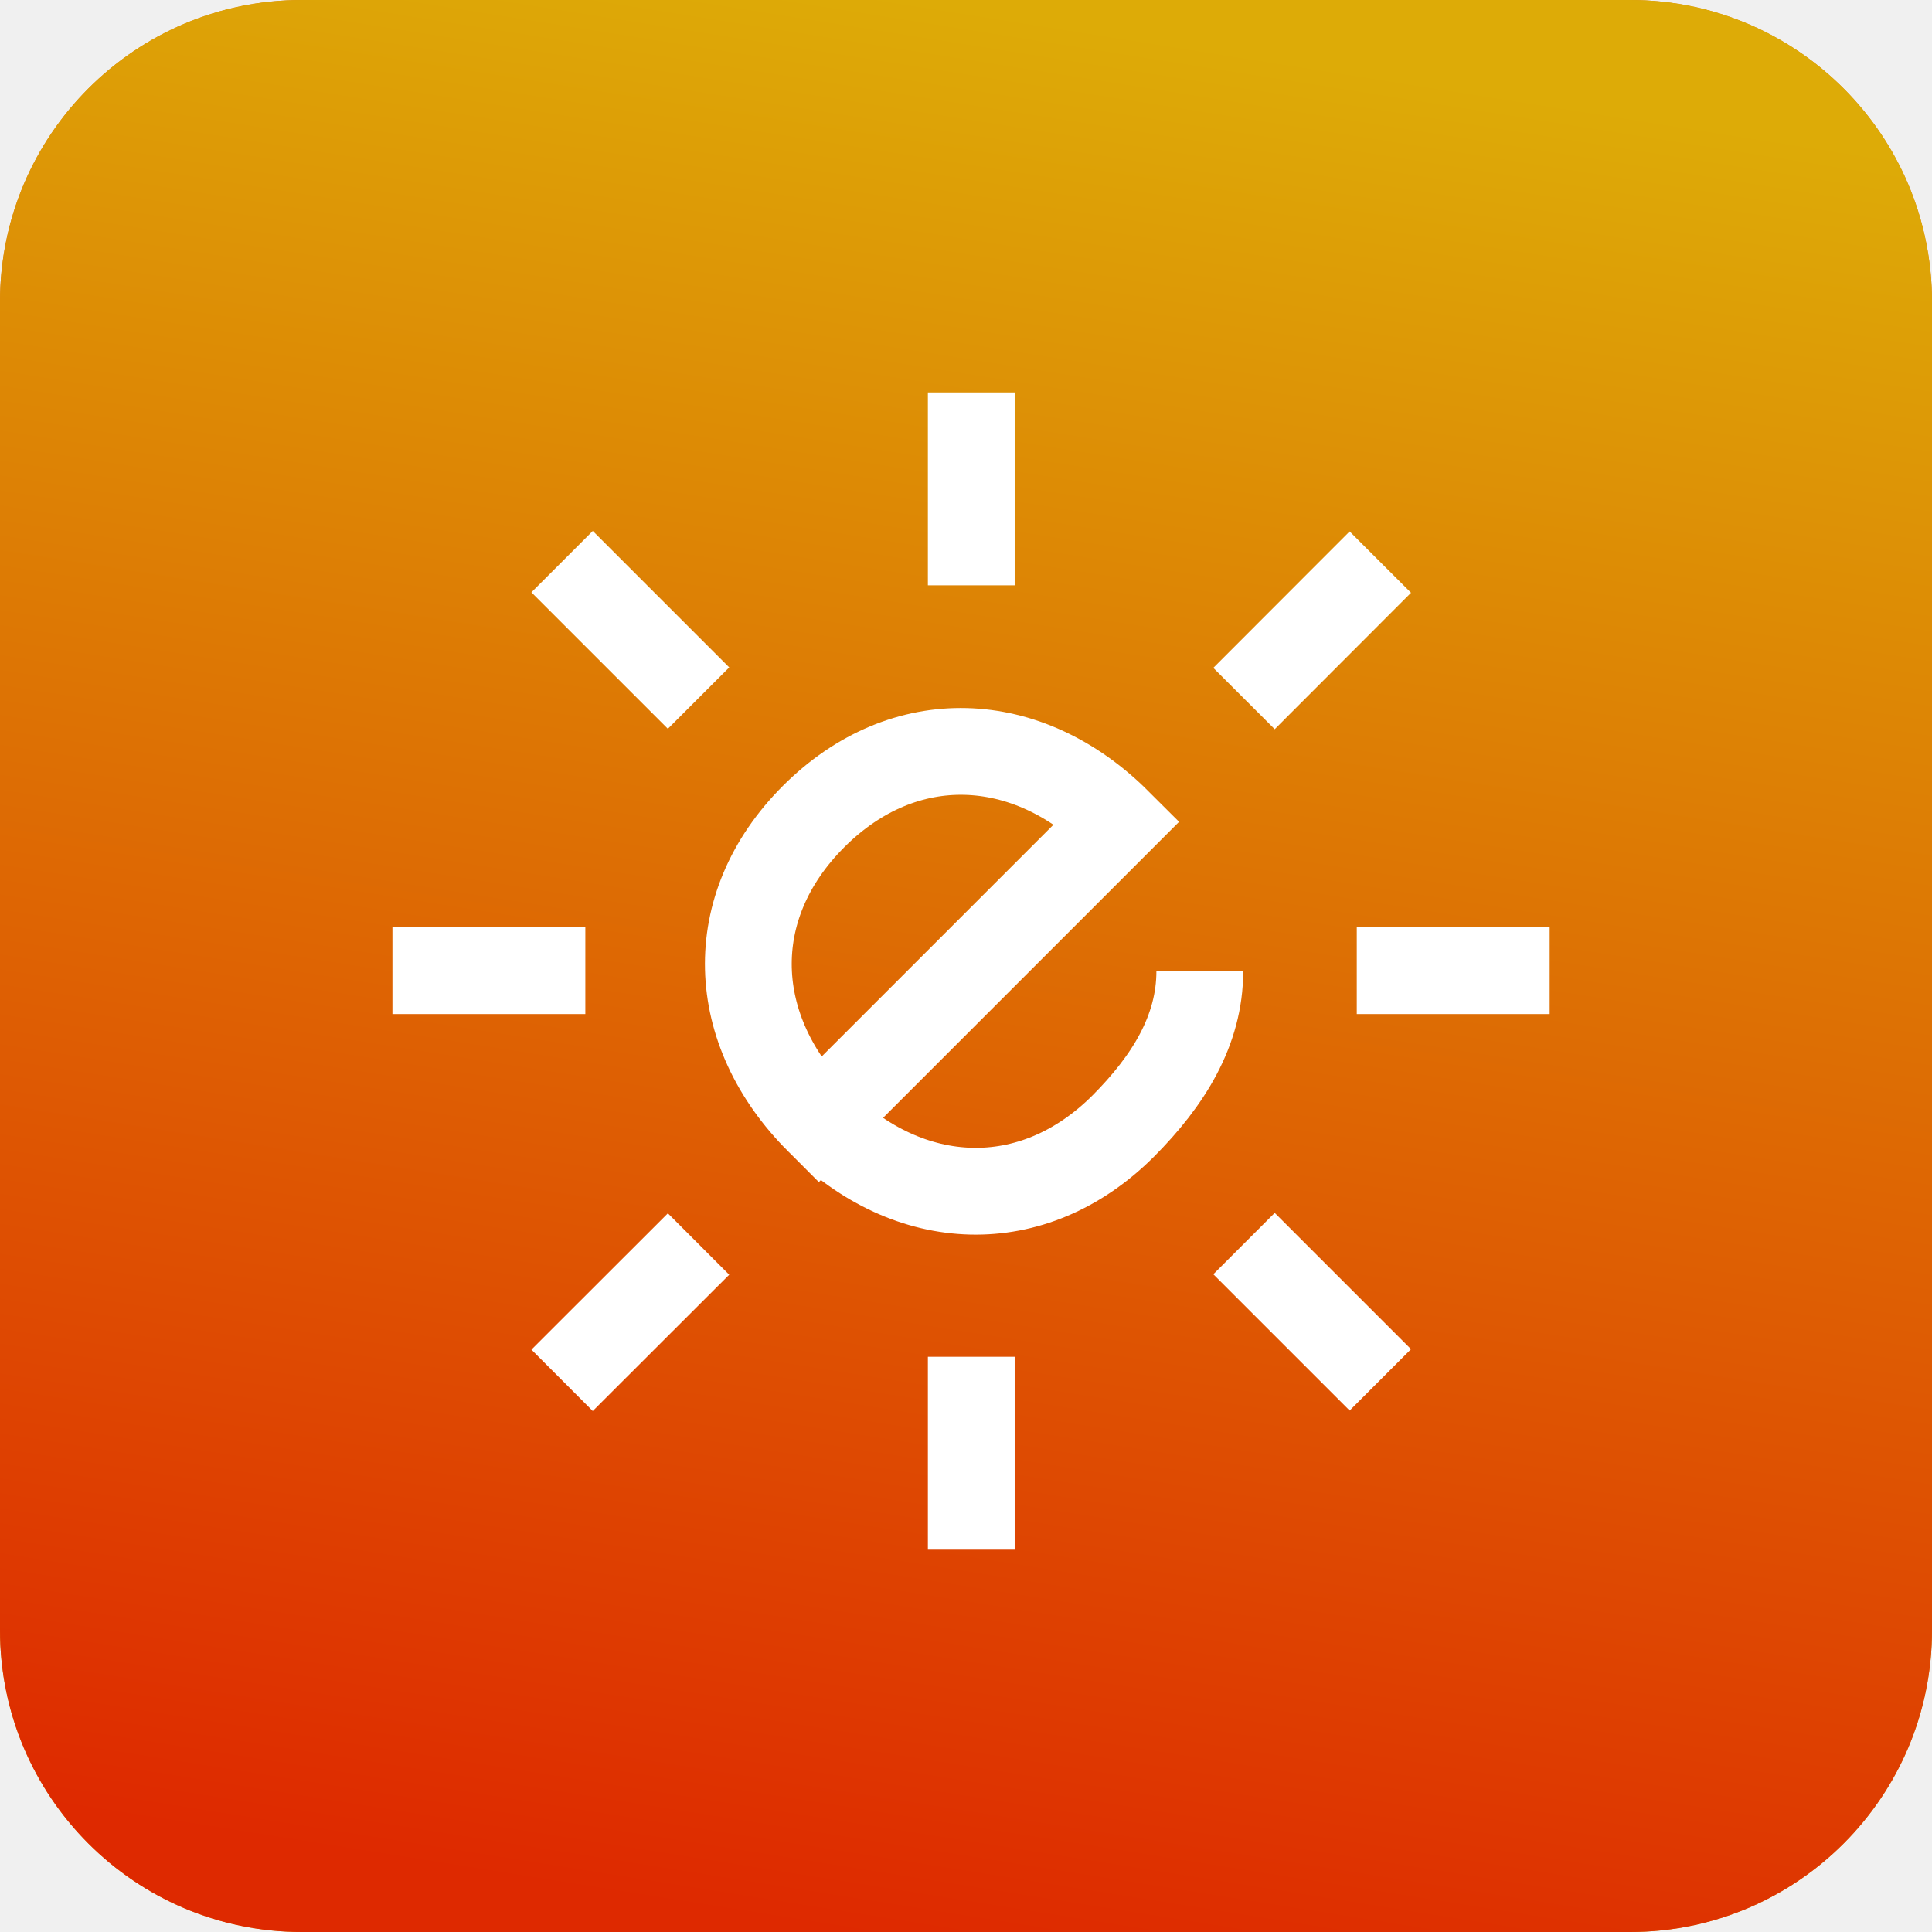
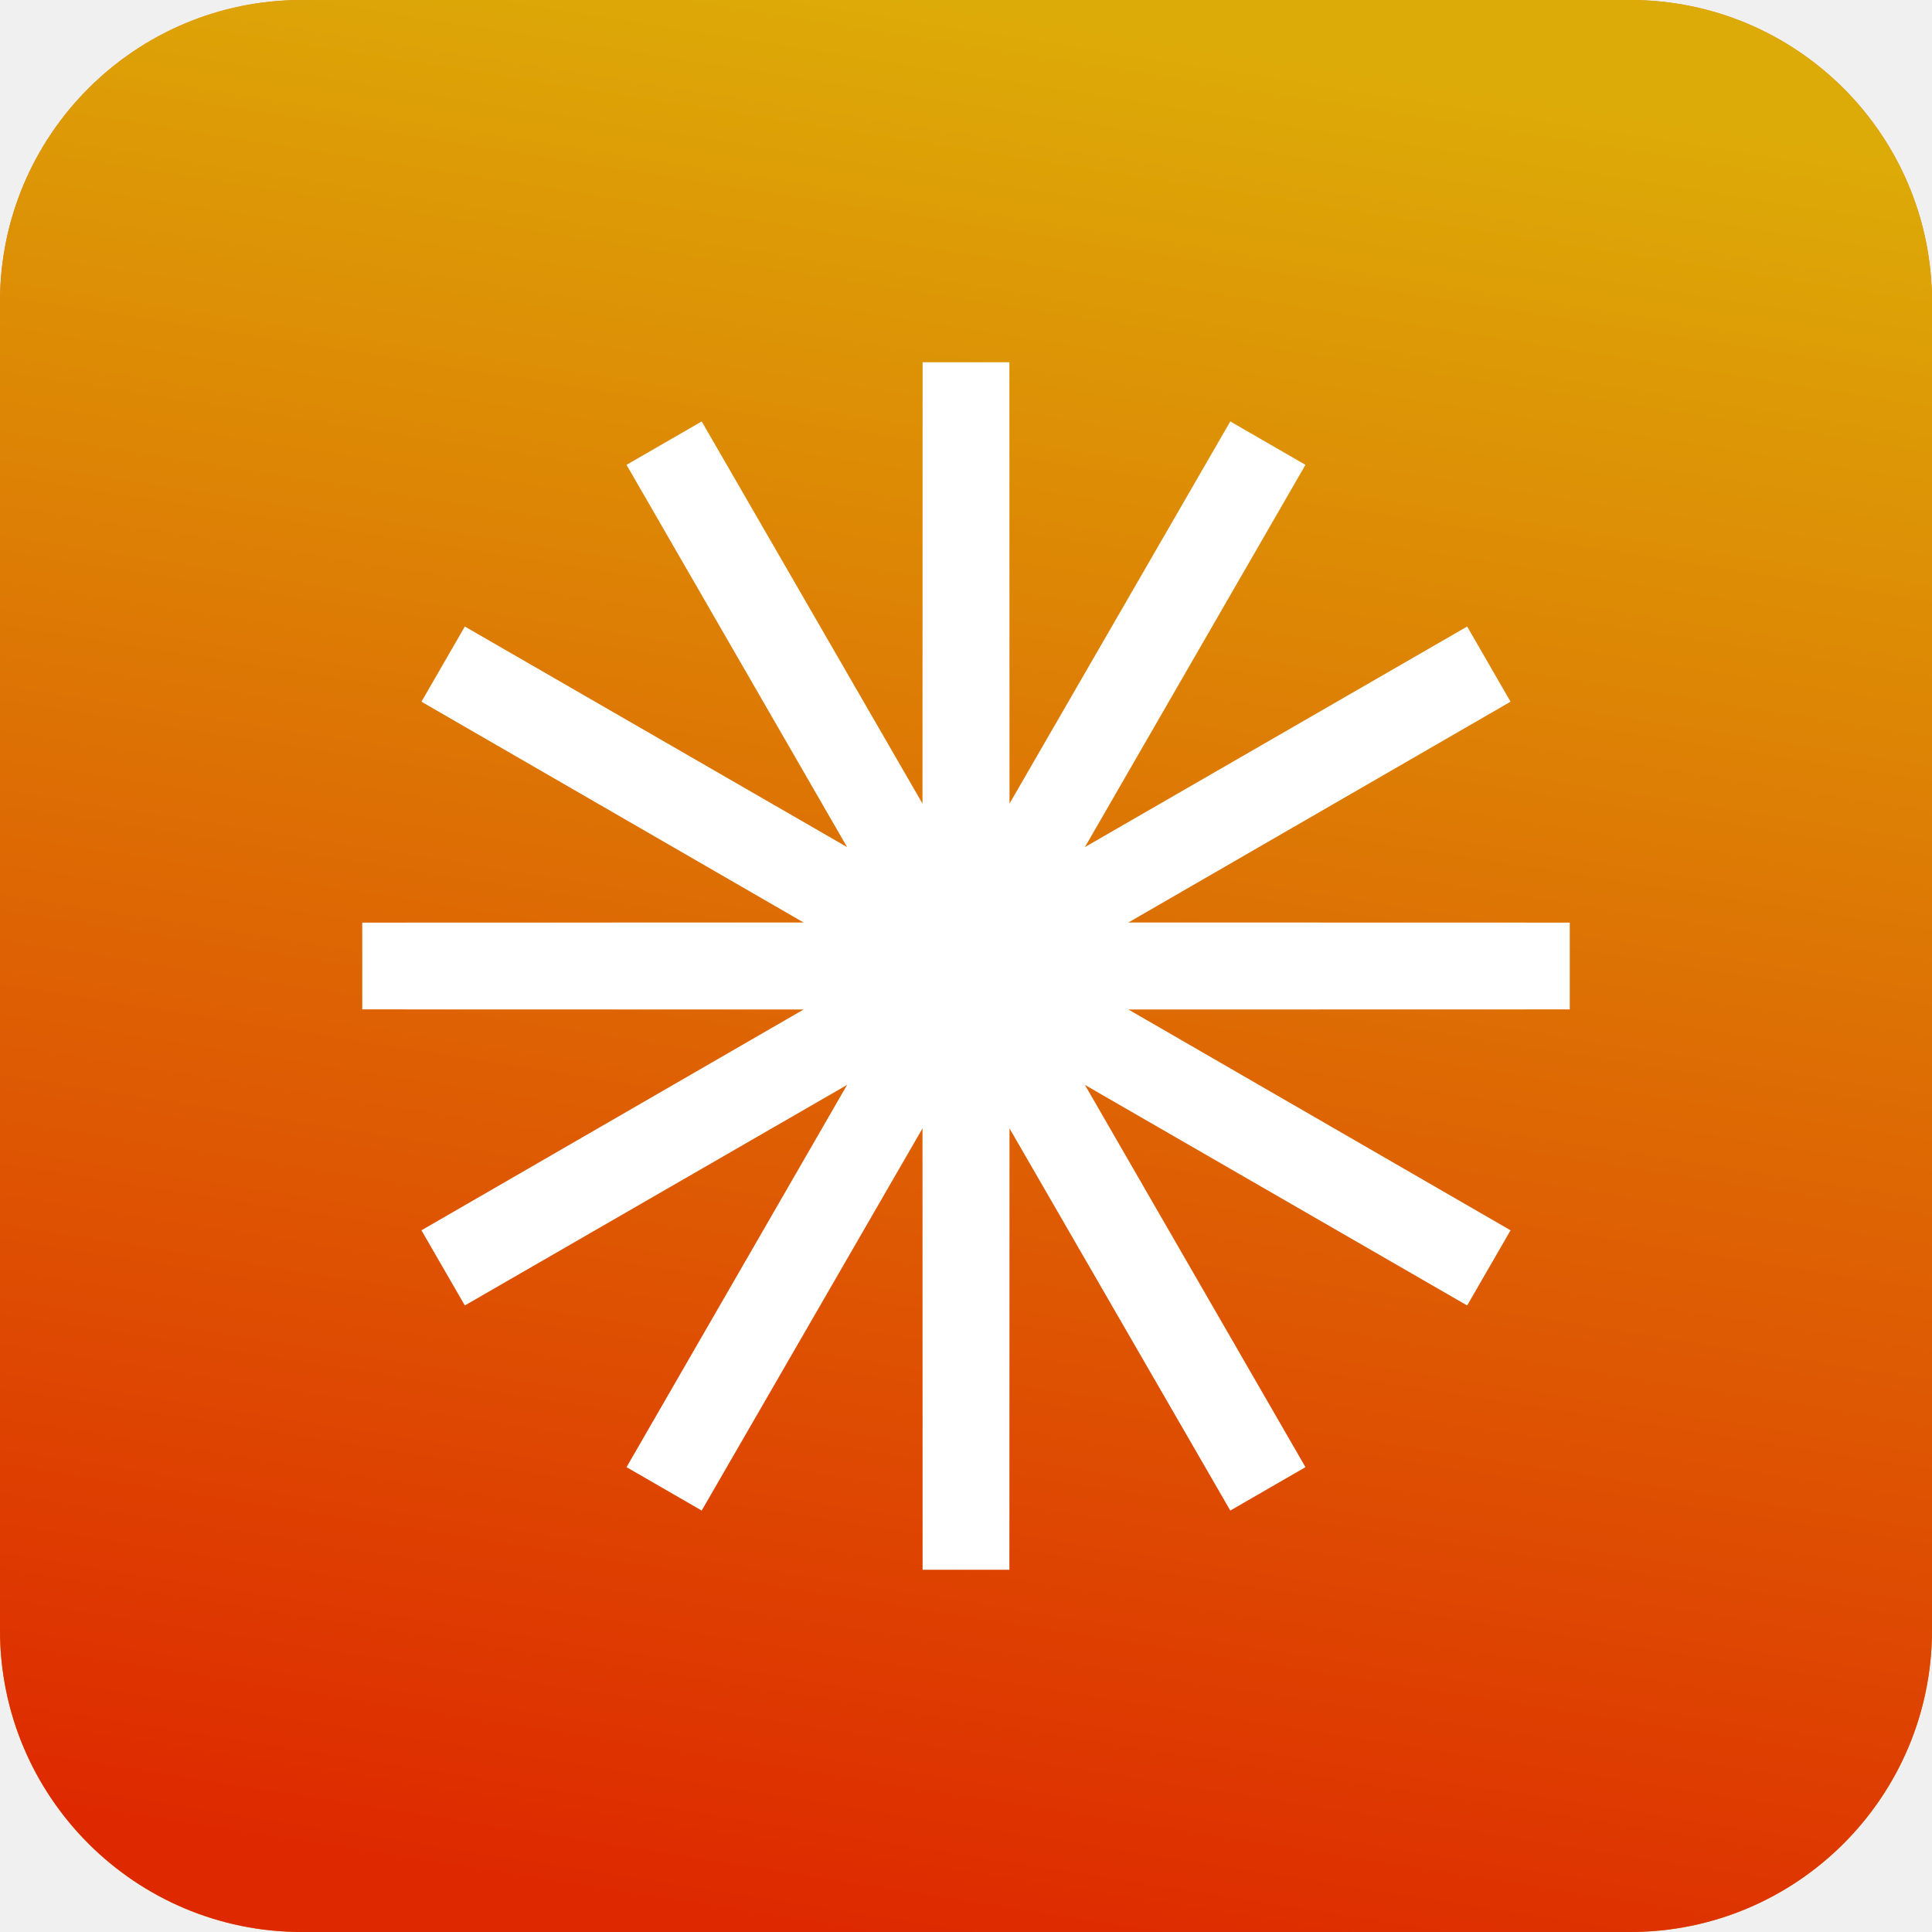
<svg xmlns="http://www.w3.org/2000/svg" width="128" height="128" viewBox="0 0 128 128" fill="none">
  <rect width="128" height="128" rx="20" fill="#E0820C" />
  <rect width="128" height="128" rx="20" fill="url(#paint0_linear_1105_415)" />
-   <path d="M26 64.31H38.78M89.89 64.31H102.67M37.24 37.21L46.28 46.25M82.42 82.39L91.45 91.42M64.35 26V38.78M64.35 89.89V102.67M91.45 37.24L82.42 46.28M46.28 82.42L37.24 91.45" stroke="white" stroke-width="5.75" />
-   <path d="M54.25 74.25C60.24 80.24 68.42 80.59 74.41 74.61C77.4 71.61 79.49 68.27 79.49 64.35M54.25 74.25C48.26 68.26 47.91 60.09 53.9 54.1C59.89 48.11 68.06 48.47 74.05 54.45L54.25 74.25Z" stroke="white" stroke-width="5.75" />
+   <path d="M64 24L64.01 63.96L84 29.36L64.03 63.97L98.64 44L64.04 63.99L104 64L64.04 64.01L98.64 84L64.03 64.03L84 98.64L64.01 64.04L64 104L63.99 64.04L44 98.64L63.97 64.03L29.36 84L63.96 64.01L24 64L63.96 63.99L29.36 44L63.97 63.97L44 29.36L63.99 63.96L64 24Z" stroke="white" stroke-width="5.75" />
  <defs>
    <linearGradient id="paint0_linear_1105_415" x1="74.117" y1="2.072" x2="54.212" y2="127.829" gradientUnits="userSpaceOnUse">
      <stop stop-color="#DDAB07" />
      <stop offset="1" stop-color="#DE2900" />
    </linearGradient>
  </defs>
</svg>
